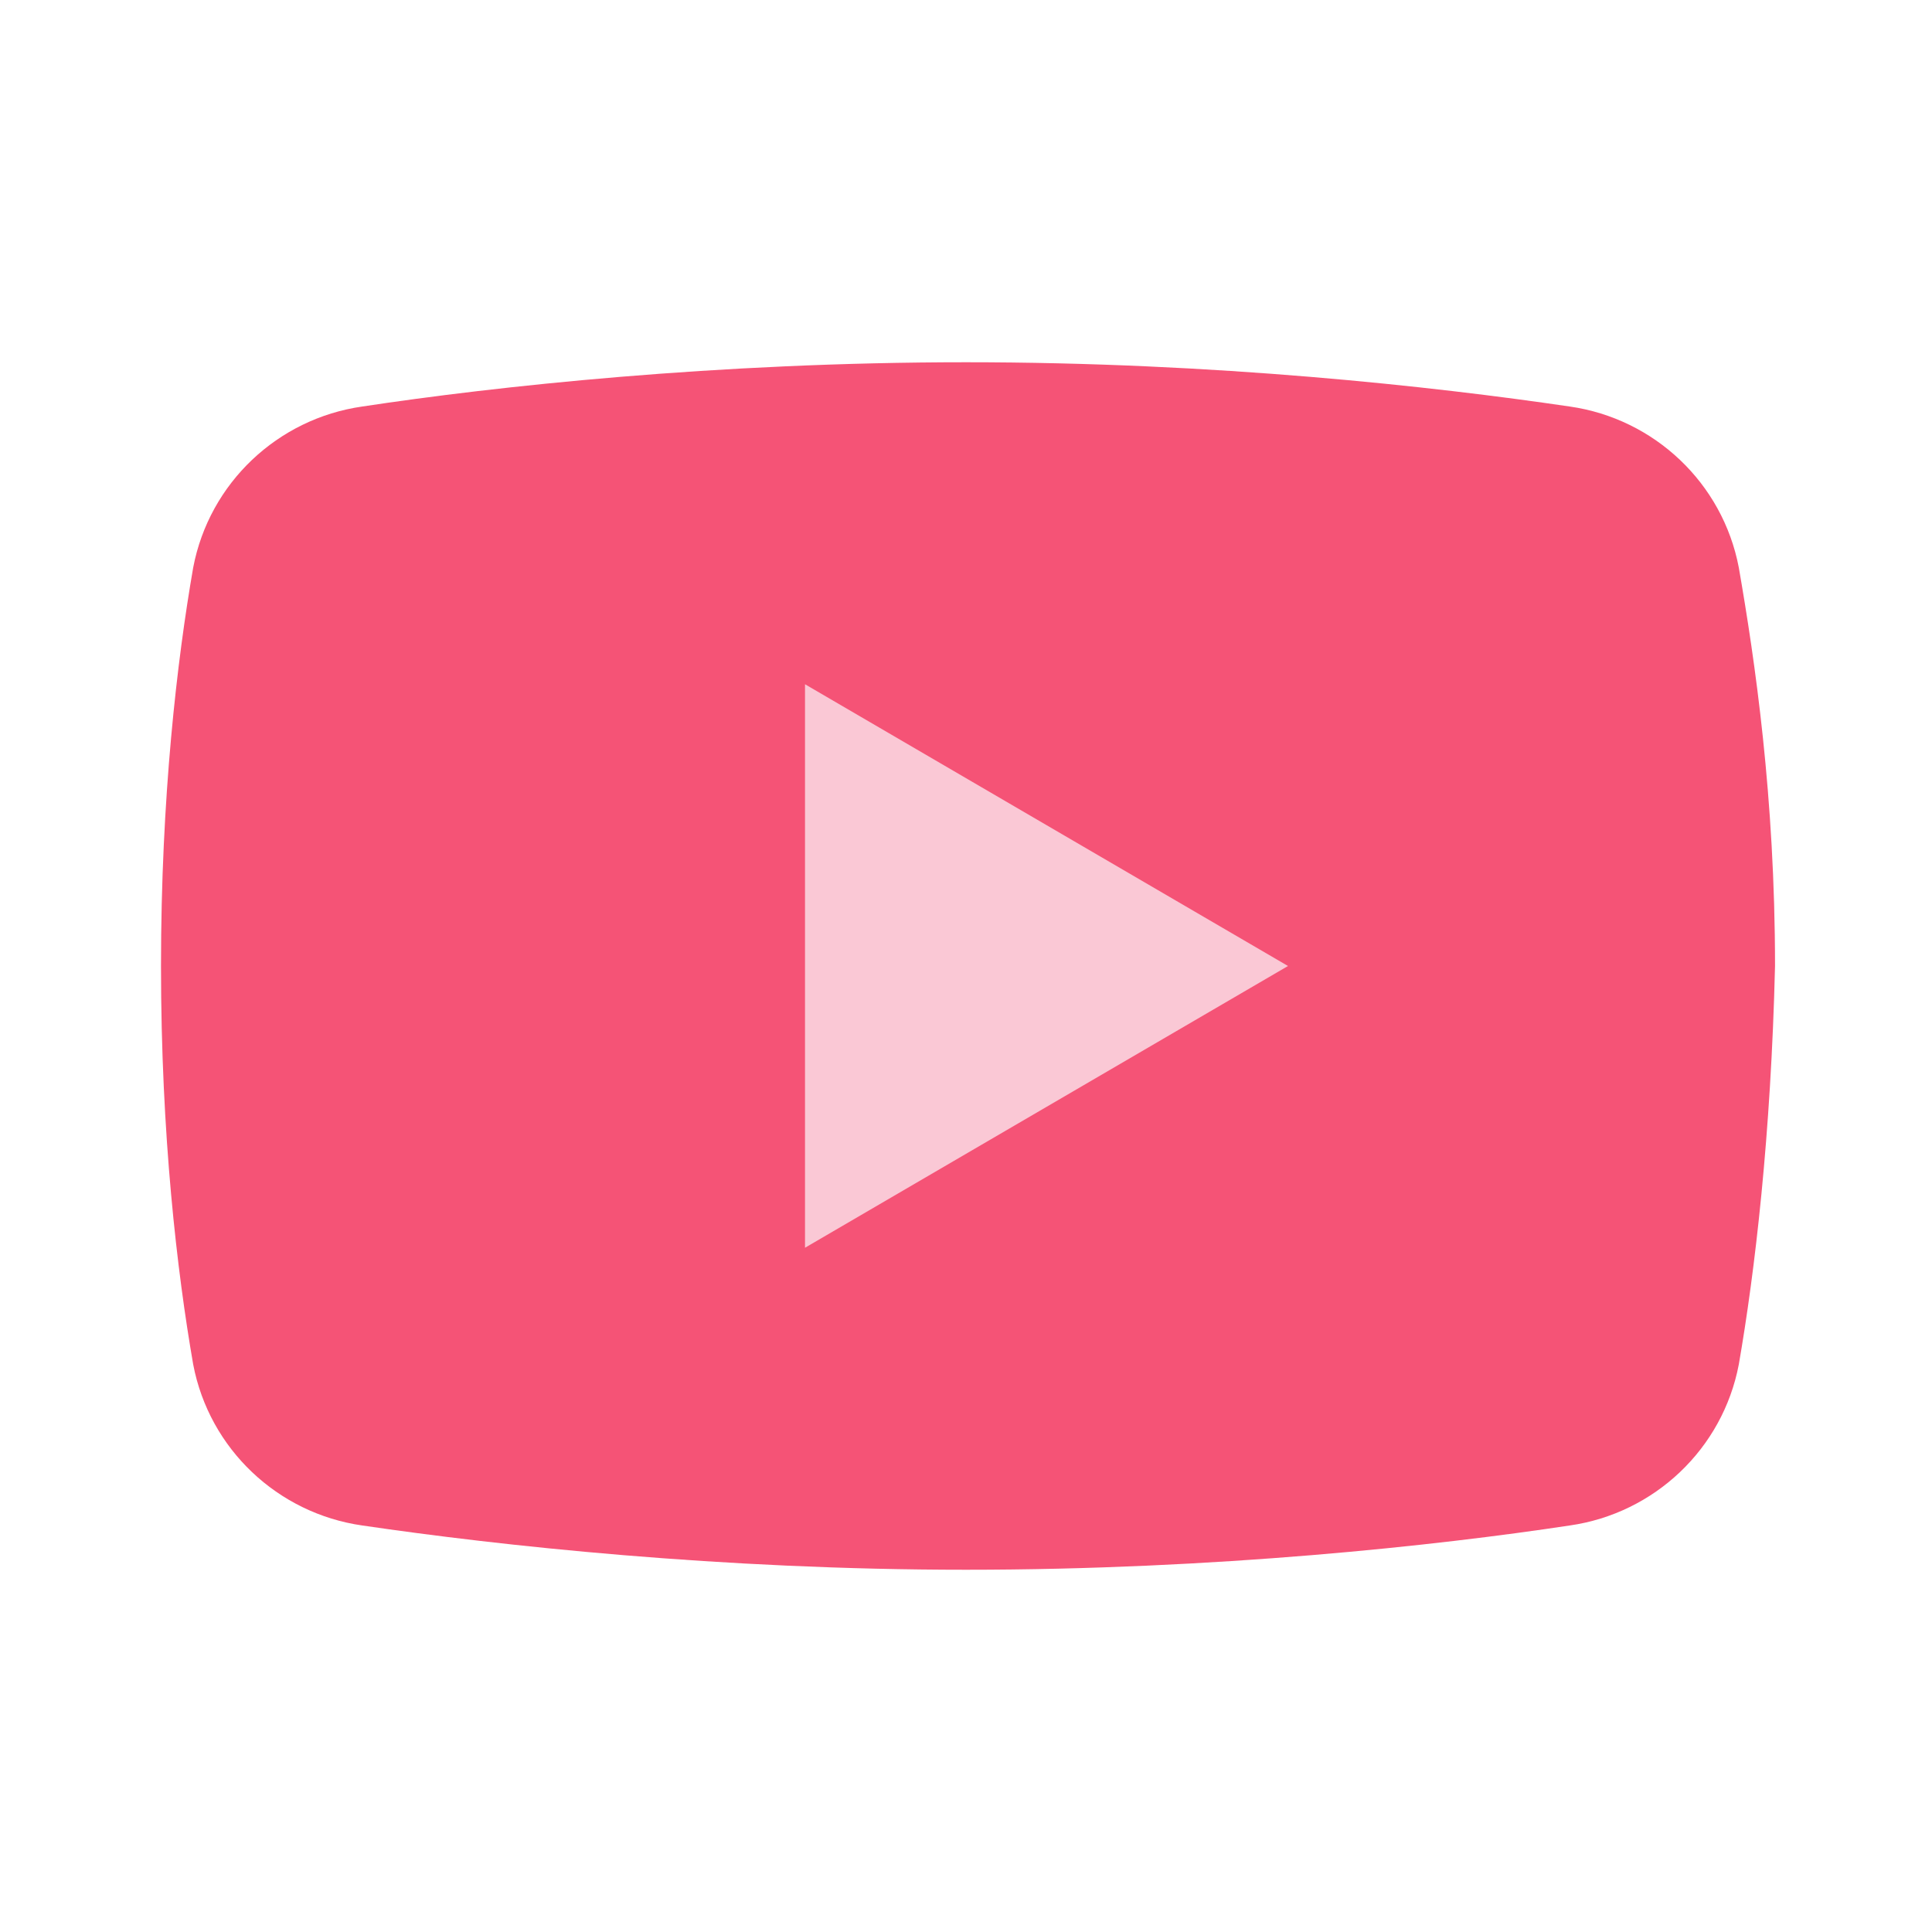
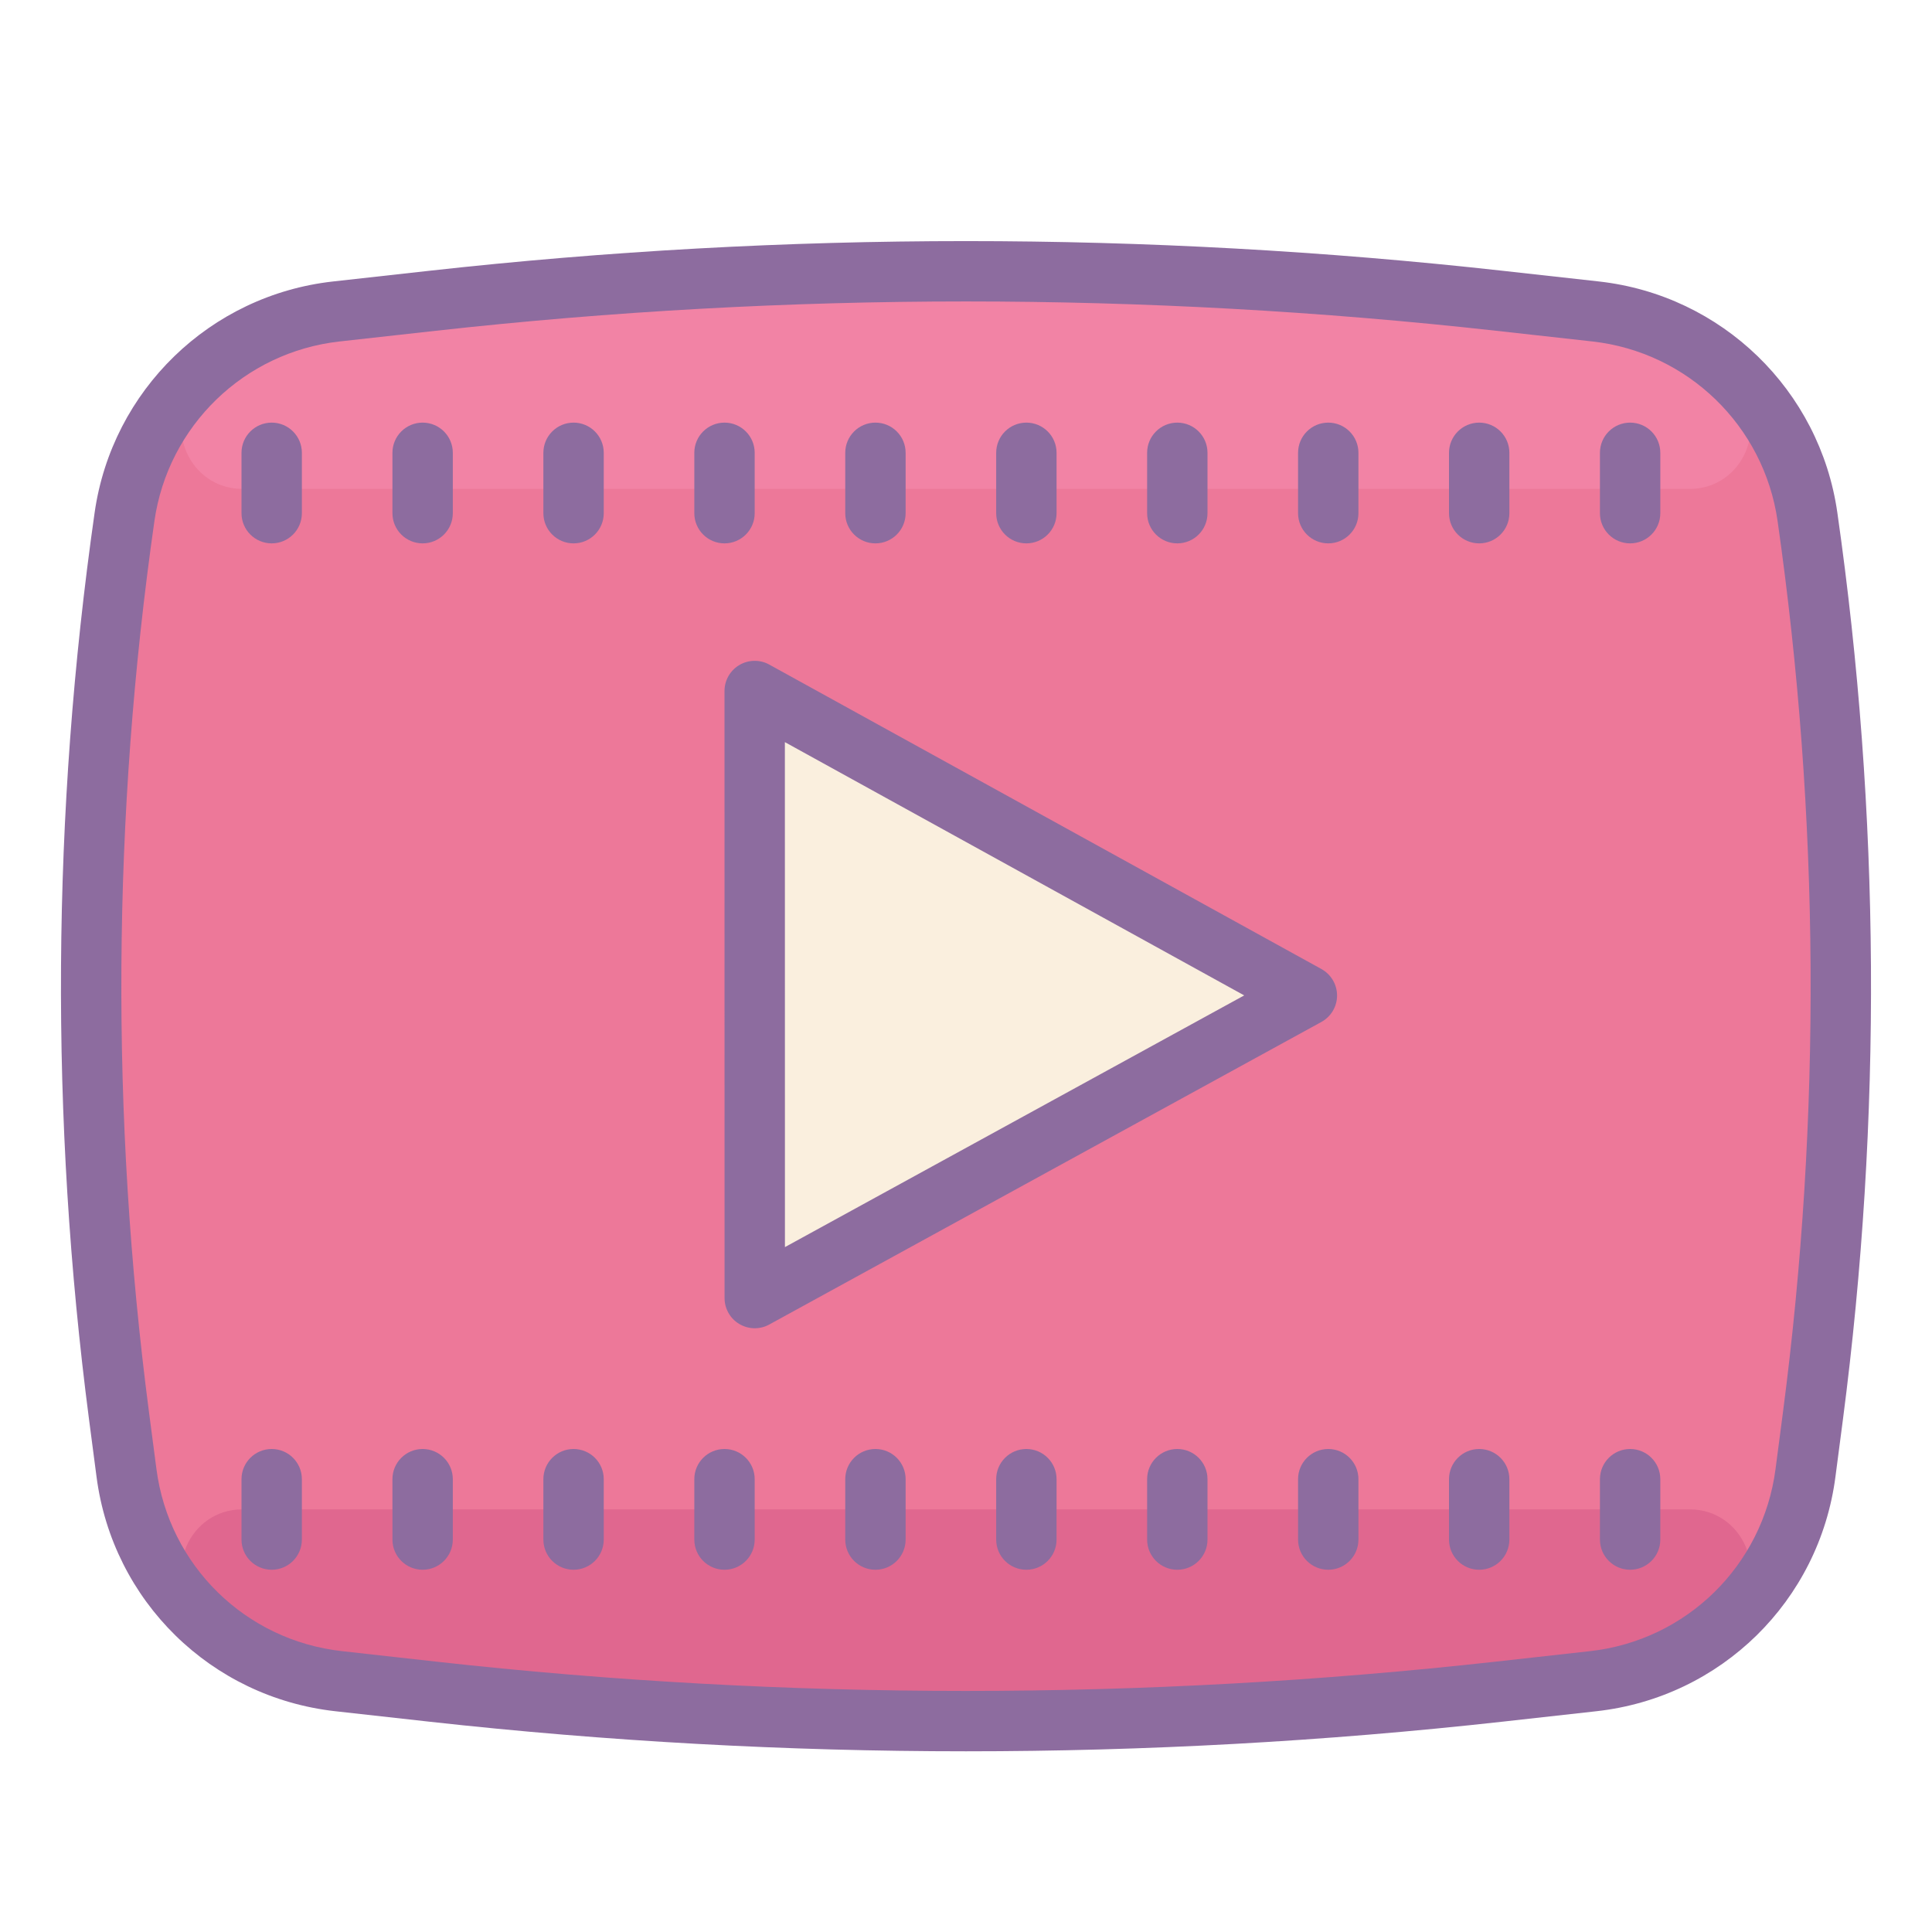
- <svg xmlns="http://www.w3.org/2000/svg" viewBox="0 0 48 48" width="48px" height="48px">
-   <path fill="#f55376" d="M43.2,33.9c-0.4,2.1-2.1,3.7-4.2,4c-3.3,0.5-8.8,1.1-15,1.1c-6.1,0-11.6-0.6-15-1.1 c-2.1-0.3-3.8-1.9-4.2-4C4.4,31.6,4,28.2,4,24s0.4-7.6,0.8-9.9c0.4-2.1,2.1-3.7,4.2-4C12.3,9.6,17.8,9,24,9s11.6,0.6,15,1.1 c2.1,0.3,3.8,1.9,4.2,4c0.4,2.3,0.9,5.7,0.9,9.9C44,28.2,43.6,31.6,43.2,33.9z" />
-   <path fill="#fac8d5" d="M20,31V17l12,7L20,31z" />
+ <svg xmlns="http://www.w3.org/2000/svg" viewBox="0 0 64 64" width="64px" height="64px">
+   <path fill="#ed7899" d="M59.921,17.502c-0.561-3.923-3.703-6.968-7.64-7.405l-3.083-0.343 c-11.412-1.268-22.985-1.268-34.396,0l-3.083,0.343c-3.937,0.437-7.079,3.482-7.64,7.405c-1.377,9.639-1.436,19.421-0.178,29.073 l0.239,1.825c0.519,3.979,3.666,7.067,7.654,7.511l3.007,0.334c5.706,0.634,11.452,0.95,17.198,0.95s11.493-0.316,17.198-0.95 l3.007-0.334c3.988-0.444,7.136-3.532,7.654-7.51l0.239-1.827C61.357,36.923,61.298,27.141,59.921,17.502z" />
+   <path fill="#e0678f" d="M8.025,50c-1.762,0-2.686,2.135-1.448,3.388c1.359,1.376,3.178,2.296,5.217,2.523l3.007,0.334 c5.706,0.634,11.452,0.95,17.198,0.95s11.493-0.316,17.198-0.95l3.007-0.334c2.04-0.227,3.858-1.147,5.218-2.523 C58.661,52.135,57.737,50,55.975,50H8.025z" />
+   <path fill="#f283a5" d="M55.975,16.196c1.762,0,2.686-2.135,1.448-3.388c-1.359-1.376-3.178-2.296-5.217-2.523L49.198,9.95 C43.492,9.316,37.746,9,32,9S20.508,9.316,14.802,9.95l-3.007,0.334c-2.04,0.227-3.858,1.147-5.218,2.523 c-1.238,1.253-0.313,3.388,1.448,3.388H55.975z" />
+   <path fill="#faefde" d="M25.471,41.896L25.469,24l16.279,8.975L25.471,41.896z" />
+   <path fill="#8d6c9f" d="M14 14c-.552 0-1 .447-1 1v2c0 .553.448 1 1 1s1-.447 1-1v-2C15 14.447 14.552 14 14 14zM9 14c-.552 0-1 .447-1 1v2c0 .553.448 1 1 1s1-.447 1-1v-2C10 14.447 9.552 14 9 14zM29 18c.552 0 1-.447 1-1v-2c0-.553-.448-1-1-1s-1 .447-1 1v2C28 17.553 28.448 18 29 18zM34 18c.552 0 1-.447 1-1v-2c0-.553-.448-1-1-1s-1 .447-1 1v2C33 17.553 33.448 18 34 18zM39 18c.552 0 1-.447 1-1v-2c0-.553-.448-1-1-1s-1 .447-1 1v2C38 17.553 38.448 18 39 18zM44 14c-.552 0-1 .447-1 1v2c0 .553.448 1 1 1s1-.447 1-1v-2C45 14.447 44.552 14 44 14zM49 14c-.552 0-1 .447-1 1v2c0 .553.448 1 1 1s1-.447 1-1v-2C50 14.447 49.552 14 49 14zM54 14c-.552 0-1 .447-1 1v2c0 .553.448 1 1 1s1-.447 1-1v-2C55 14.447 54.552 14 54 14zM19 14c-.552 0-1 .447-1 1v2c0 .553.448 1 1 1s1-.447 1-1v-2C20 14.447 19.552 14 19 14zM24 18c.552 0 1-.447 1-1v-2c0-.553-.448-1-1-1s-1 .447-1 1v2C23 17.553 23.448 18 24 18zM14 48c-.552 0-1 .447-1 1v2c0 .553.448 1 1 1s1-.447 1-1v-2C15 48.447 14.552 48 14 48zM9 48c-.552 0-1 .447-1 1v2c0 .553.448 1 1 1s1-.447 1-1v-2C10 48.447 9.552 48 9 48zM29 48c-.552 0-1 .447-1 1v2c0 .553.448 1 1 1s1-.447 1-1v-2C30 48.447 29.552 48 29 48zM34 48c-.552 0-1 .447-1 1v2c0 .553.448 1 1 1s1-.447 1-1v-2C35 48.447 34.552 48 34 48zM39 48c-.552 0-1 .447-1 1v2c0 .553.448 1 1 1s1-.447 1-1v-2C40 48.447 39.552 48 39 48zM44 48c-.552 0-1 .447-1 1v2c0 .553.448 1 1 1s1-.447 1-1v-2C45 48.447 44.552 48 44 48zM49 48c-.552 0-1 .447-1 1v2c0 .553.448 1 1 1s1-.447 1-1v-2C50 48.447 49.552 48 49 48zM54 48c-.552 0-1 .447-1 1v2c0 .553.448 1 1 1s1-.447 1-1v-2C55 48.447 54.552 48 54 48zM19 48c-.552 0-1 .447-1 1v2c0 .553.448 1 1 1s1-.447 1-1v-2C20 48.447 19.552 48 19 48zM24 48c-.552 0-1 .447-1 1v2c0 .553.448 1 1 1s1-.447 1-1v-2C25 48.447 24.552 48 24 48z" />
+   <path fill="#8d6c9f" d="M60.864,16.979c-0.58-4.056-3.828-7.203-7.898-7.655l-3.187-0.354 c-11.798-1.311-23.762-1.311-35.559,0l-3.187,0.354c-4.07,0.452-7.318,3.6-7.898,7.655c-1.423,9.965-1.485,20.077-0.184,30.056 l0.247,1.887c0.536,4.113,3.79,7.306,7.913,7.765l3.109,0.346C20.12,57.687,26.06,58.014,32,58.014s11.881-0.327,17.779-0.982 l3.109-0.346c4.123-0.459,7.377-3.651,7.913-7.764l0.247-1.889C62.349,37.056,62.288,26.943,60.864,16.979z M59.064,46.774 l-0.247,1.889c-0.417,3.196-2.946,5.678-6.15,6.034l-3.109,0.346c-11.651,1.294-23.466,1.296-35.117,0l-3.109-0.346 c-3.205-0.356-5.734-2.838-6.15-6.035l-0.247-1.887c-1.278-9.799-1.218-19.729,0.18-29.514c0.451-3.152,2.976-5.6,6.139-5.95 l3.187-0.354C20.268,10.31,26.133,9.986,32,9.986c5.866,0,11.734,0.323,17.559,0.971l3.187,0.354 c3.164,0.351,5.688,2.798,6.139,5.95C60.282,27.047,60.343,36.977,59.064,46.774z" />
+   <path fill="#8d6c9f" d="M44.292,32.978c0-0.364-0.198-0.7-0.517-0.877L25.483,22.015c-0.31-0.172-0.688-0.164-0.991,0.015 C24.187,22.21,24,22.537,24,22.891L24.002,43c0,0.354,0.187,0.681,0.49,0.86c0.157,0.093,0.333,0.14,0.51,0.14 c0.166,0,0.331-0.041,0.48-0.123l18.29-10.023C44.092,33.678,44.292,33.343,44.292,32.978z M26.002,41.312L26,24.584l15.216,8.39 L26.002,41.312z" />
</svg>
